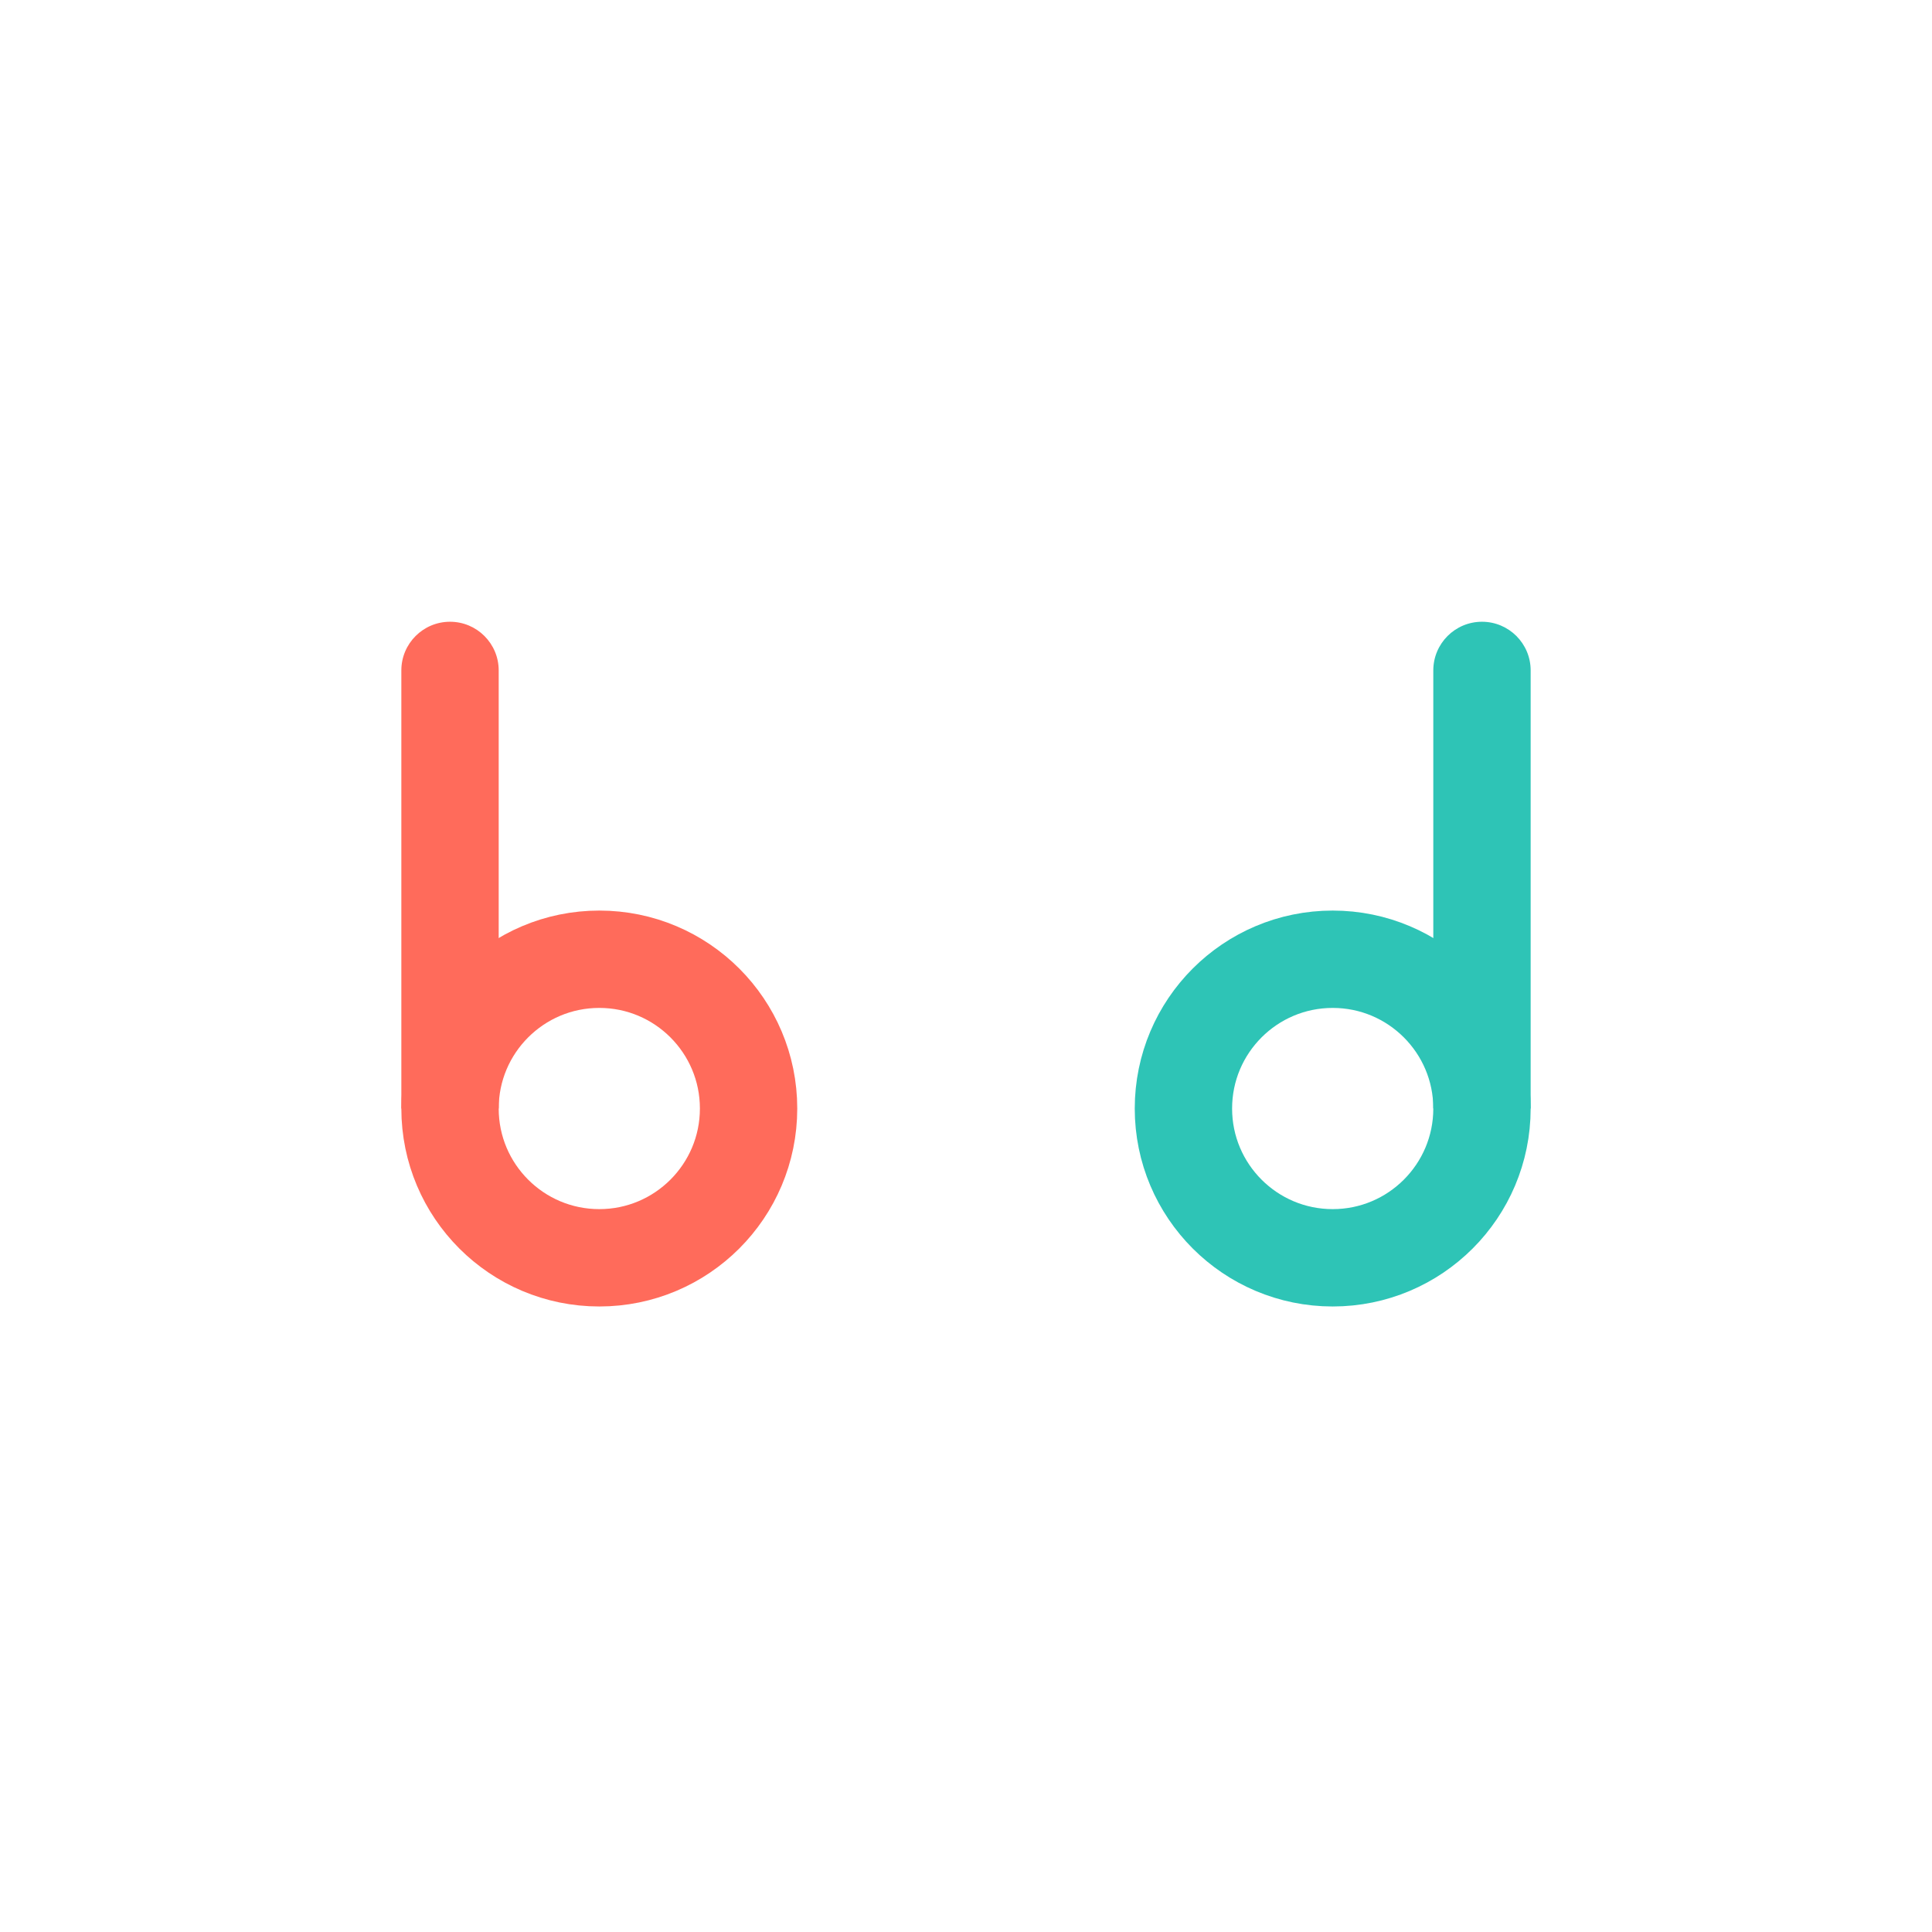
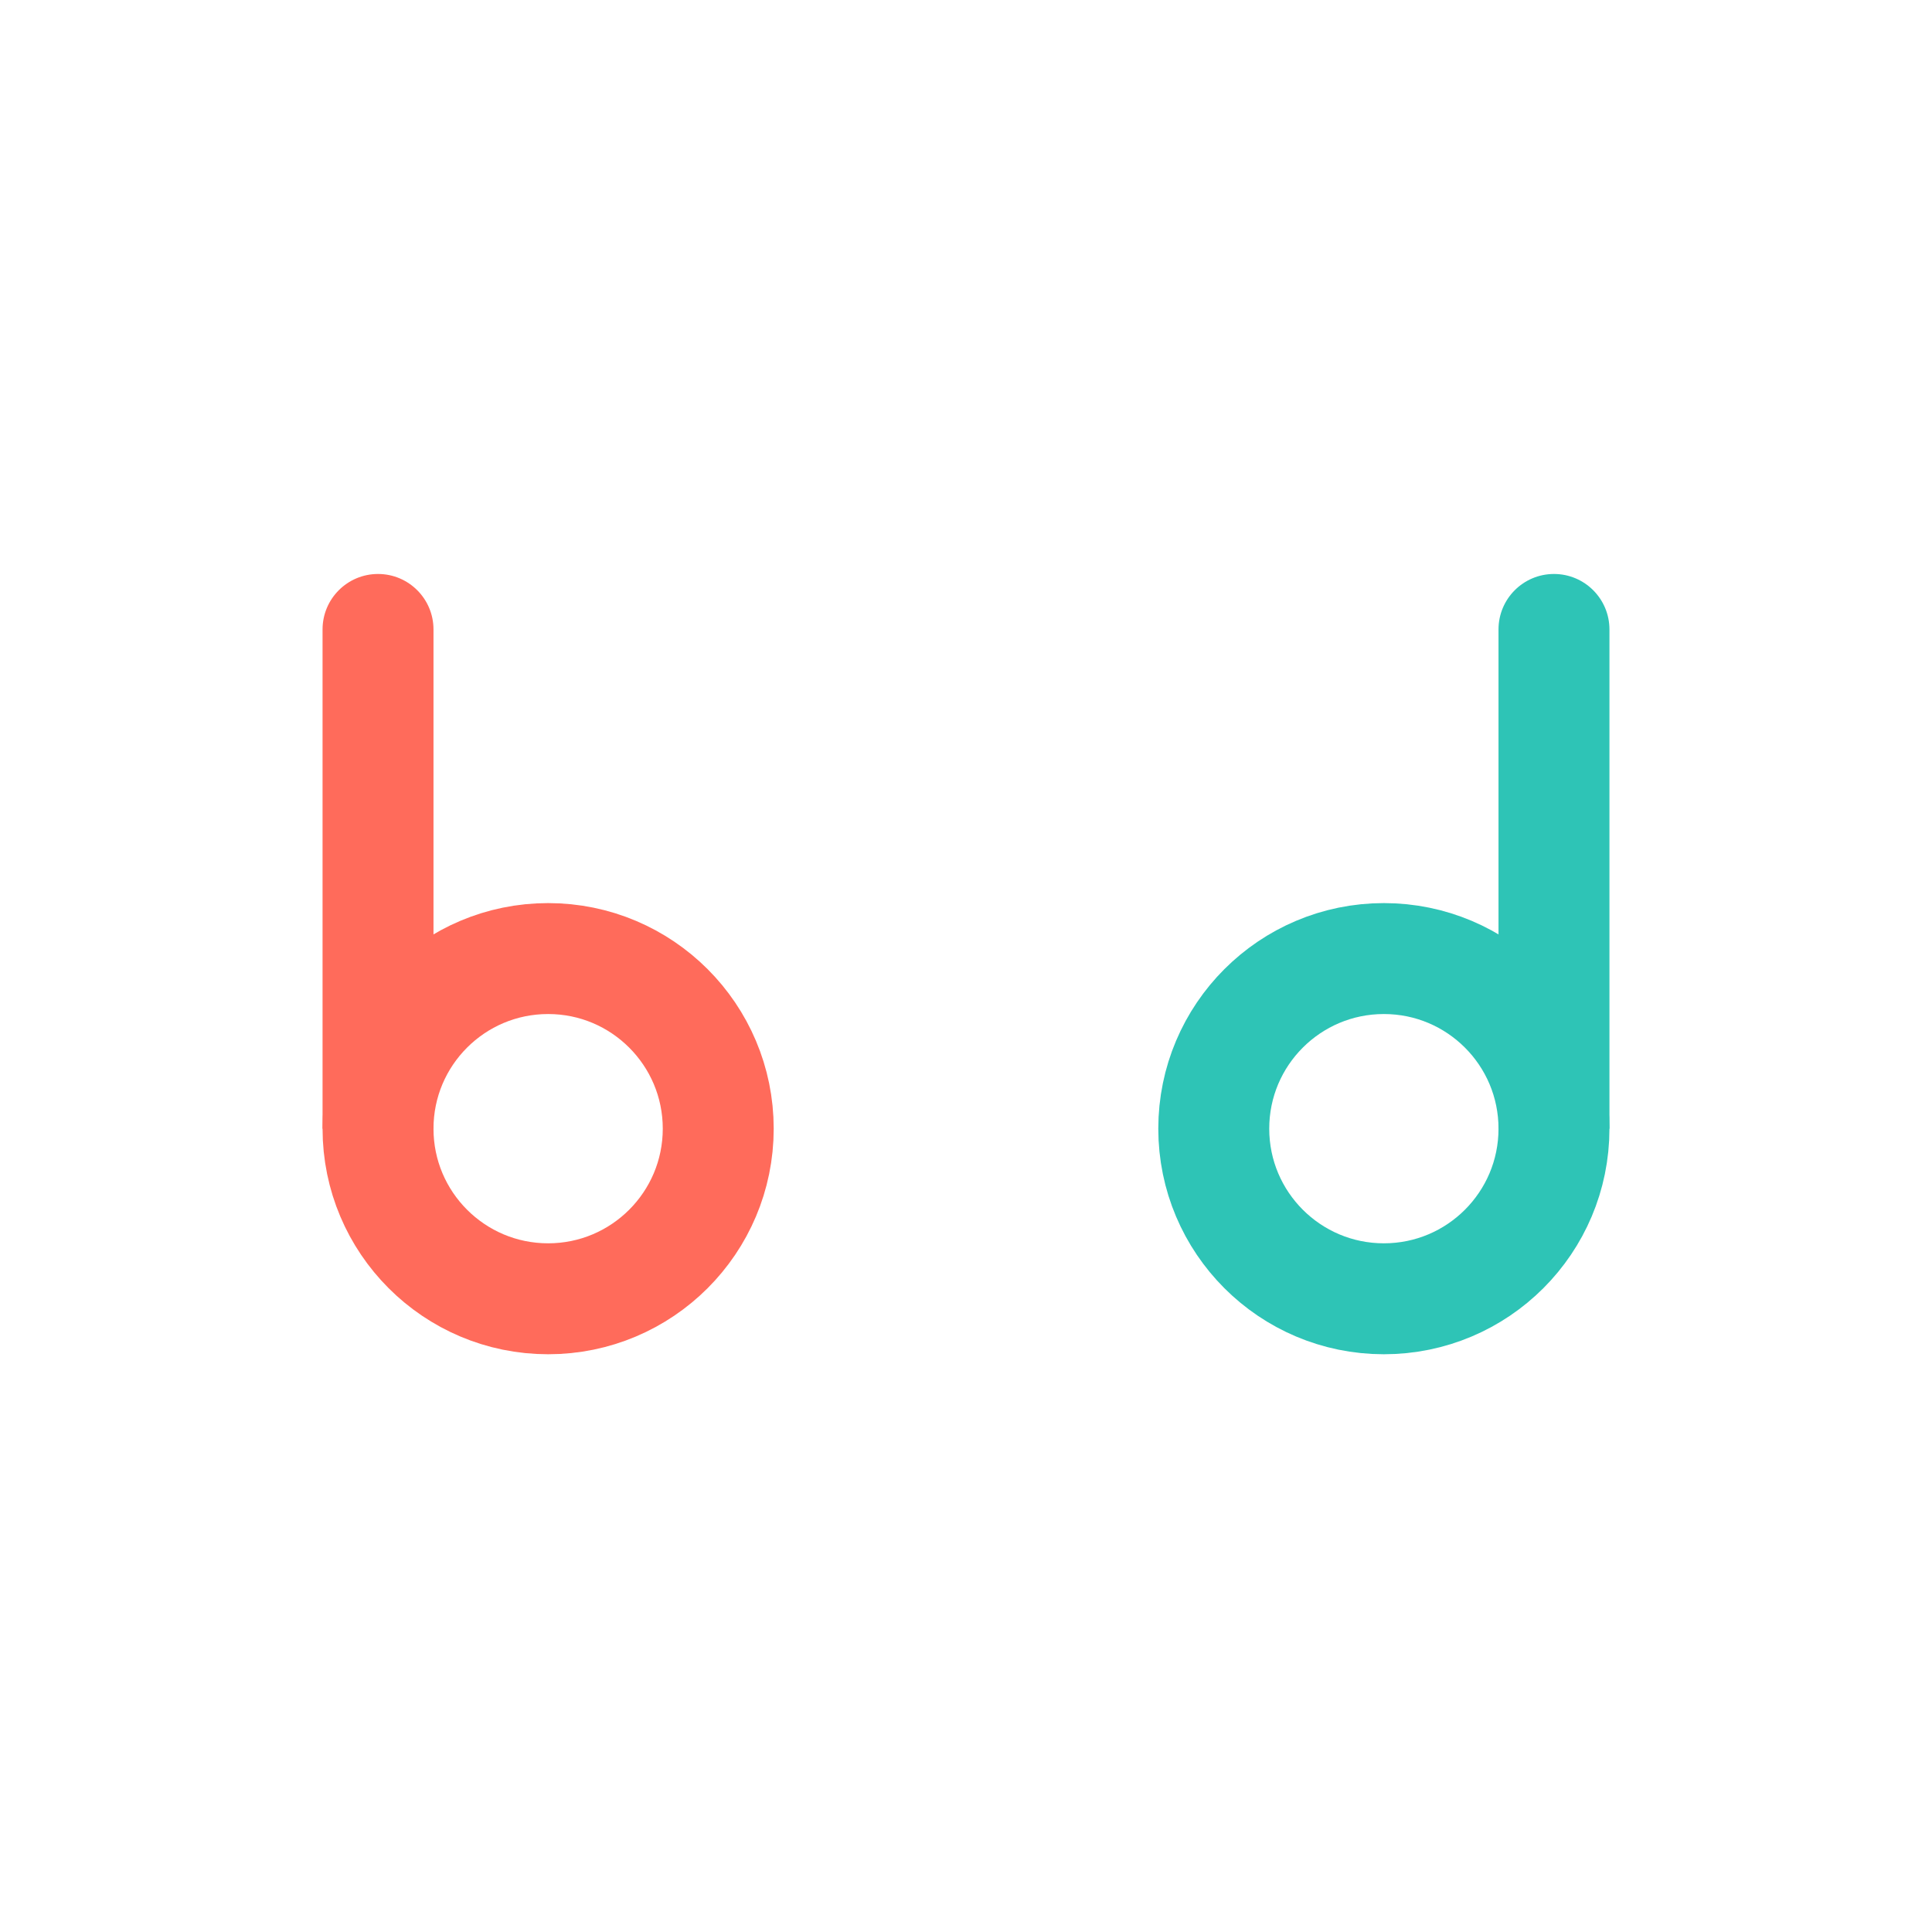
<svg xmlns="http://www.w3.org/2000/svg" width="1024" height="1024" viewBox="0 0 1024 1024">
-   <g transform="translate(512 511) scale(0.86) translate(-512 -511)">
+   <g transform="translate(512 511) scale(0.98) translate(-512 -511)">
    <circle cx="286" cy="600" r="92" fill="none" stroke="#FF6B5B" stroke-width="60" />
    <path d="M164 600V330a30 30 0 0 1 60 0V600Z" fill="#FF6B5B" />
    <circle cx="738" cy="600" r="92" fill="none" stroke="#2EC4B6" stroke-width="60" />
    <path d="M800 600V330a30 30 0 0 1 60 0V600Z" fill="#2EC4B6" />
  </g>
</svg>
